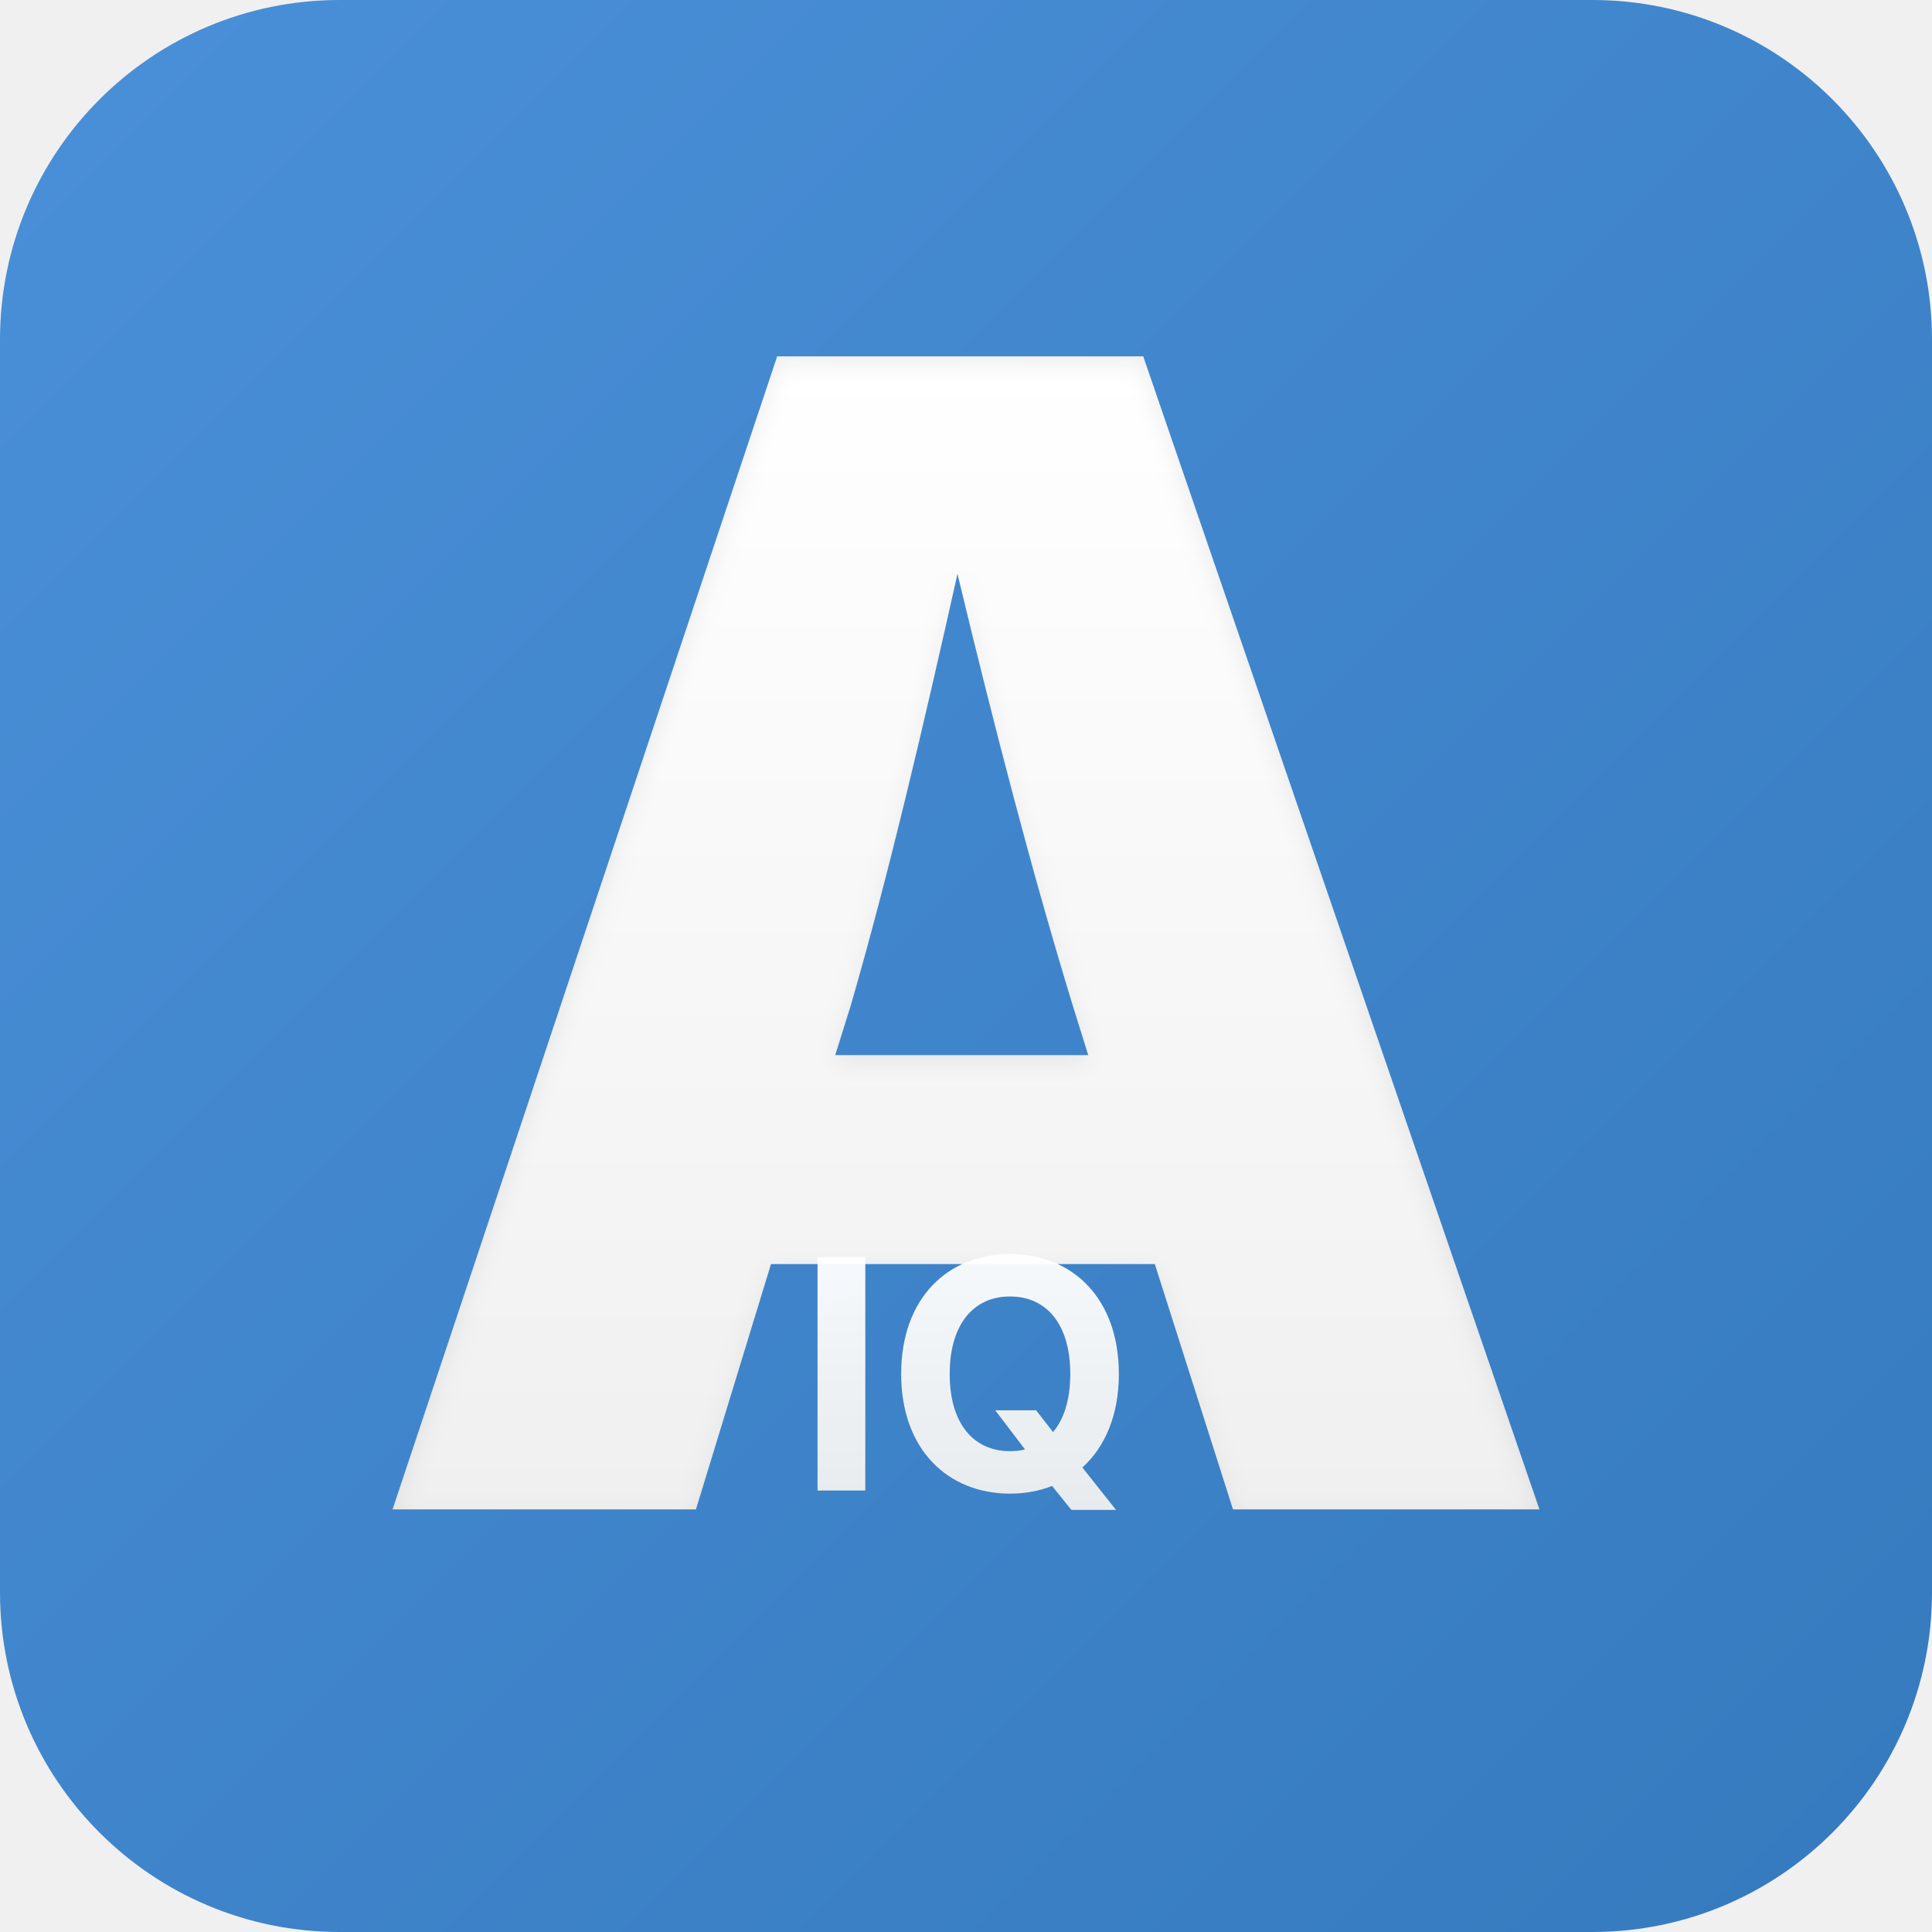
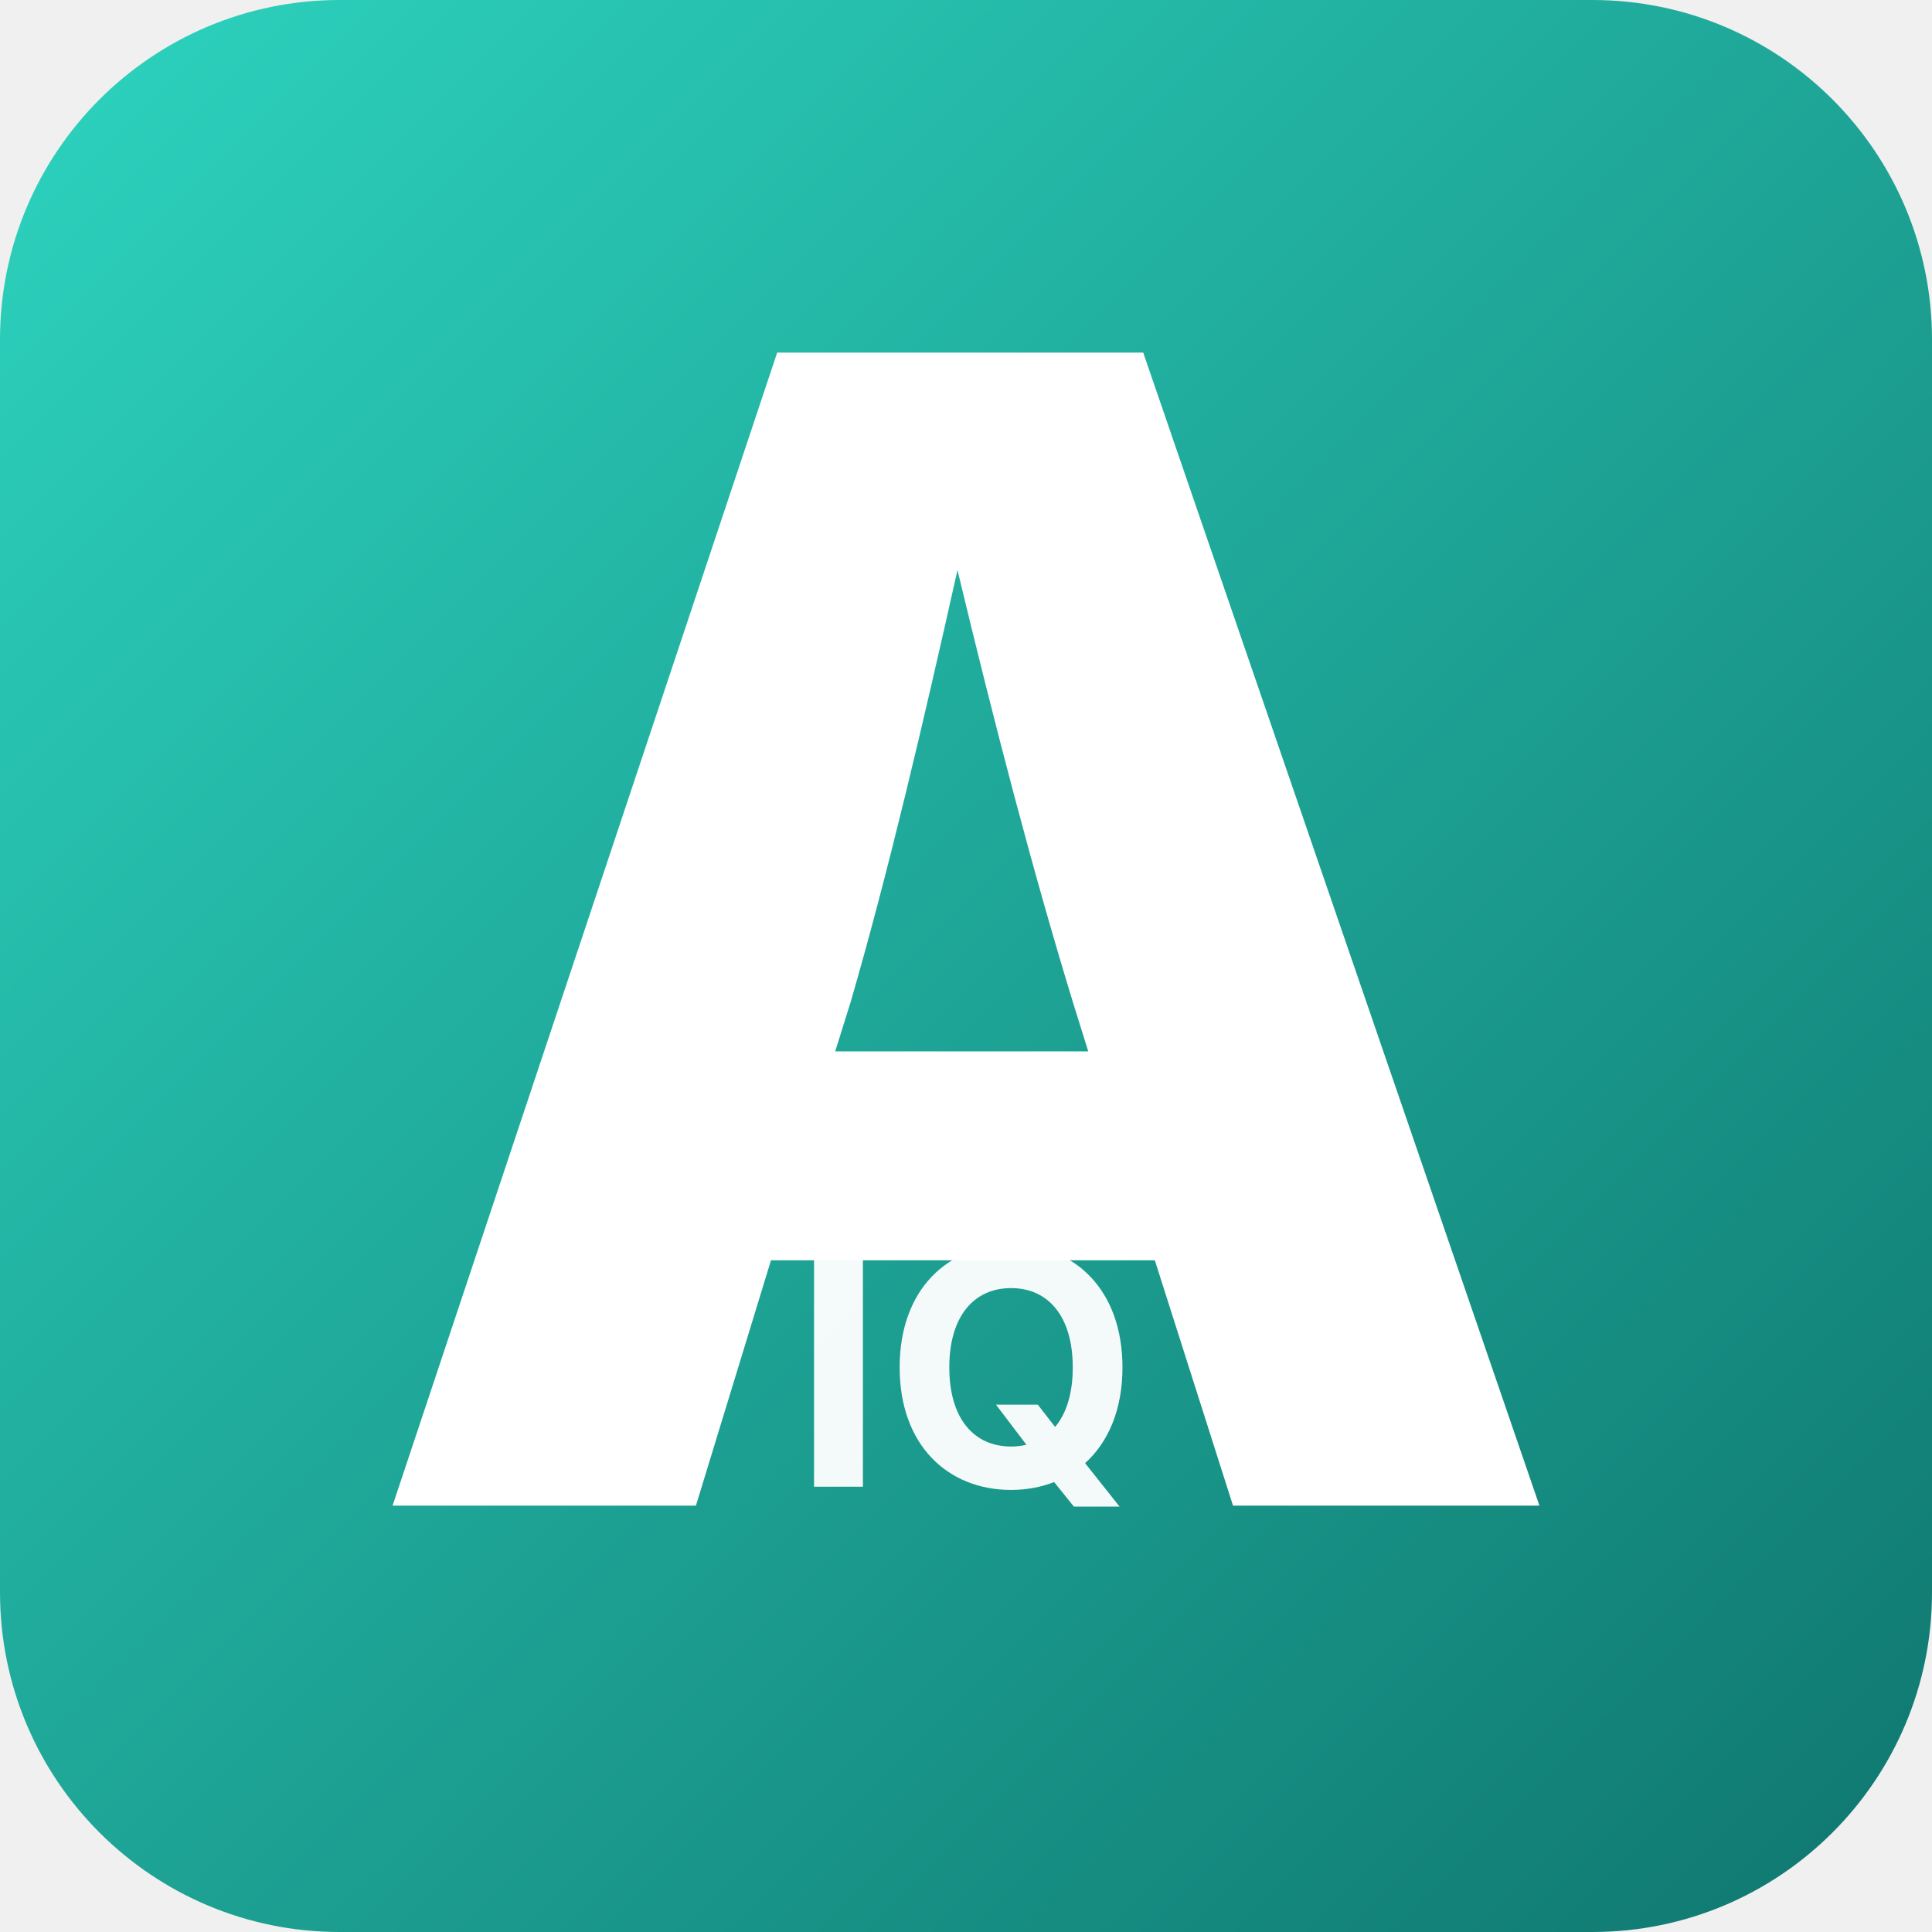
<svg xmlns="http://www.w3.org/2000/svg" viewBox="0 0 512 512">
  <defs>
-     <linearGradient id="bgGradient" x1="0%" y1="0%" x2="100%" y2="100%">
-       <stop offset="0%" style="stop-color:#4A90D9" />
-       <stop offset="100%" style="stop-color:#357ABD" />
+     <linearGradient id="bgGrad" x1="0%" y1="0%" x2="100%" y2="100%">
+       <stop offset="0%" style="stop-color:#2DD4BF" />
+       <stop offset="100%" style="stop-color:#0F766E" />
    </linearGradient>
-     <linearGradient id="textGradient" x1="0%" y1="0%" x2="0%" y2="100%">
-       <stop offset="0%" style="stop-color:#FFFFFF" />
-       <stop offset="100%" style="stop-color:#F0F0F0" />
-     </linearGradient>
-     <filter id="innerShadow" x="-50%" y="-50%" width="200%" height="200%">
-       <feGaussianBlur in="SourceAlpha" stdDeviation="3" result="blur" />
-       <feOffset dy="2" dx="0" />
-       <feComposite in2="SourceAlpha" operator="arithmetic" k2="-1" k3="1" result="shadowDiff" />
-       <feFlood flood-color="#000000" flood-opacity="0.15" />
-       <feComposite in2="shadowDiff" operator="in" />
-       <feComposite in2="SourceGraphic" operator="over" />
-     </filter>
  </defs>
-   <rect width="512" height="512" rx="90" ry="90" fill="url(#bgGradient)" />
-   <text x="256" y="400" font-family="Inter, -apple-system, BlinkMacSystemFont, 'Segoe UI', Roboto, sans-serif" font-size="420" font-weight="800" text-anchor="middle" fill="url(#textGradient)" filter="url(#innerShadow)">A</text>
-   <text x="256" y="395" font-family="Inter, -apple-system, BlinkMacSystemFont, 'Segoe UI', Roboto, sans-serif" font-size="85" font-weight="700" text-anchor="middle" fill="url(#textGradient)" opacity="0.95">IQ</text>
+   <rect width="512" height="512" rx="90" ry="90" fill="url(#bgGrad)" />
+   <text x="256" y="399" font-family="Inter, Arial, sans-serif" font-size="420" font-weight="800" text-anchor="middle" fill="#FFFFFF">A</text>
+   <text x="256" y="394" font-family="Inter, Arial, sans-serif" font-size="87" font-weight="700" text-anchor="middle" fill="#FFFFFF" opacity="0.95">IQ</text>
</svg>
